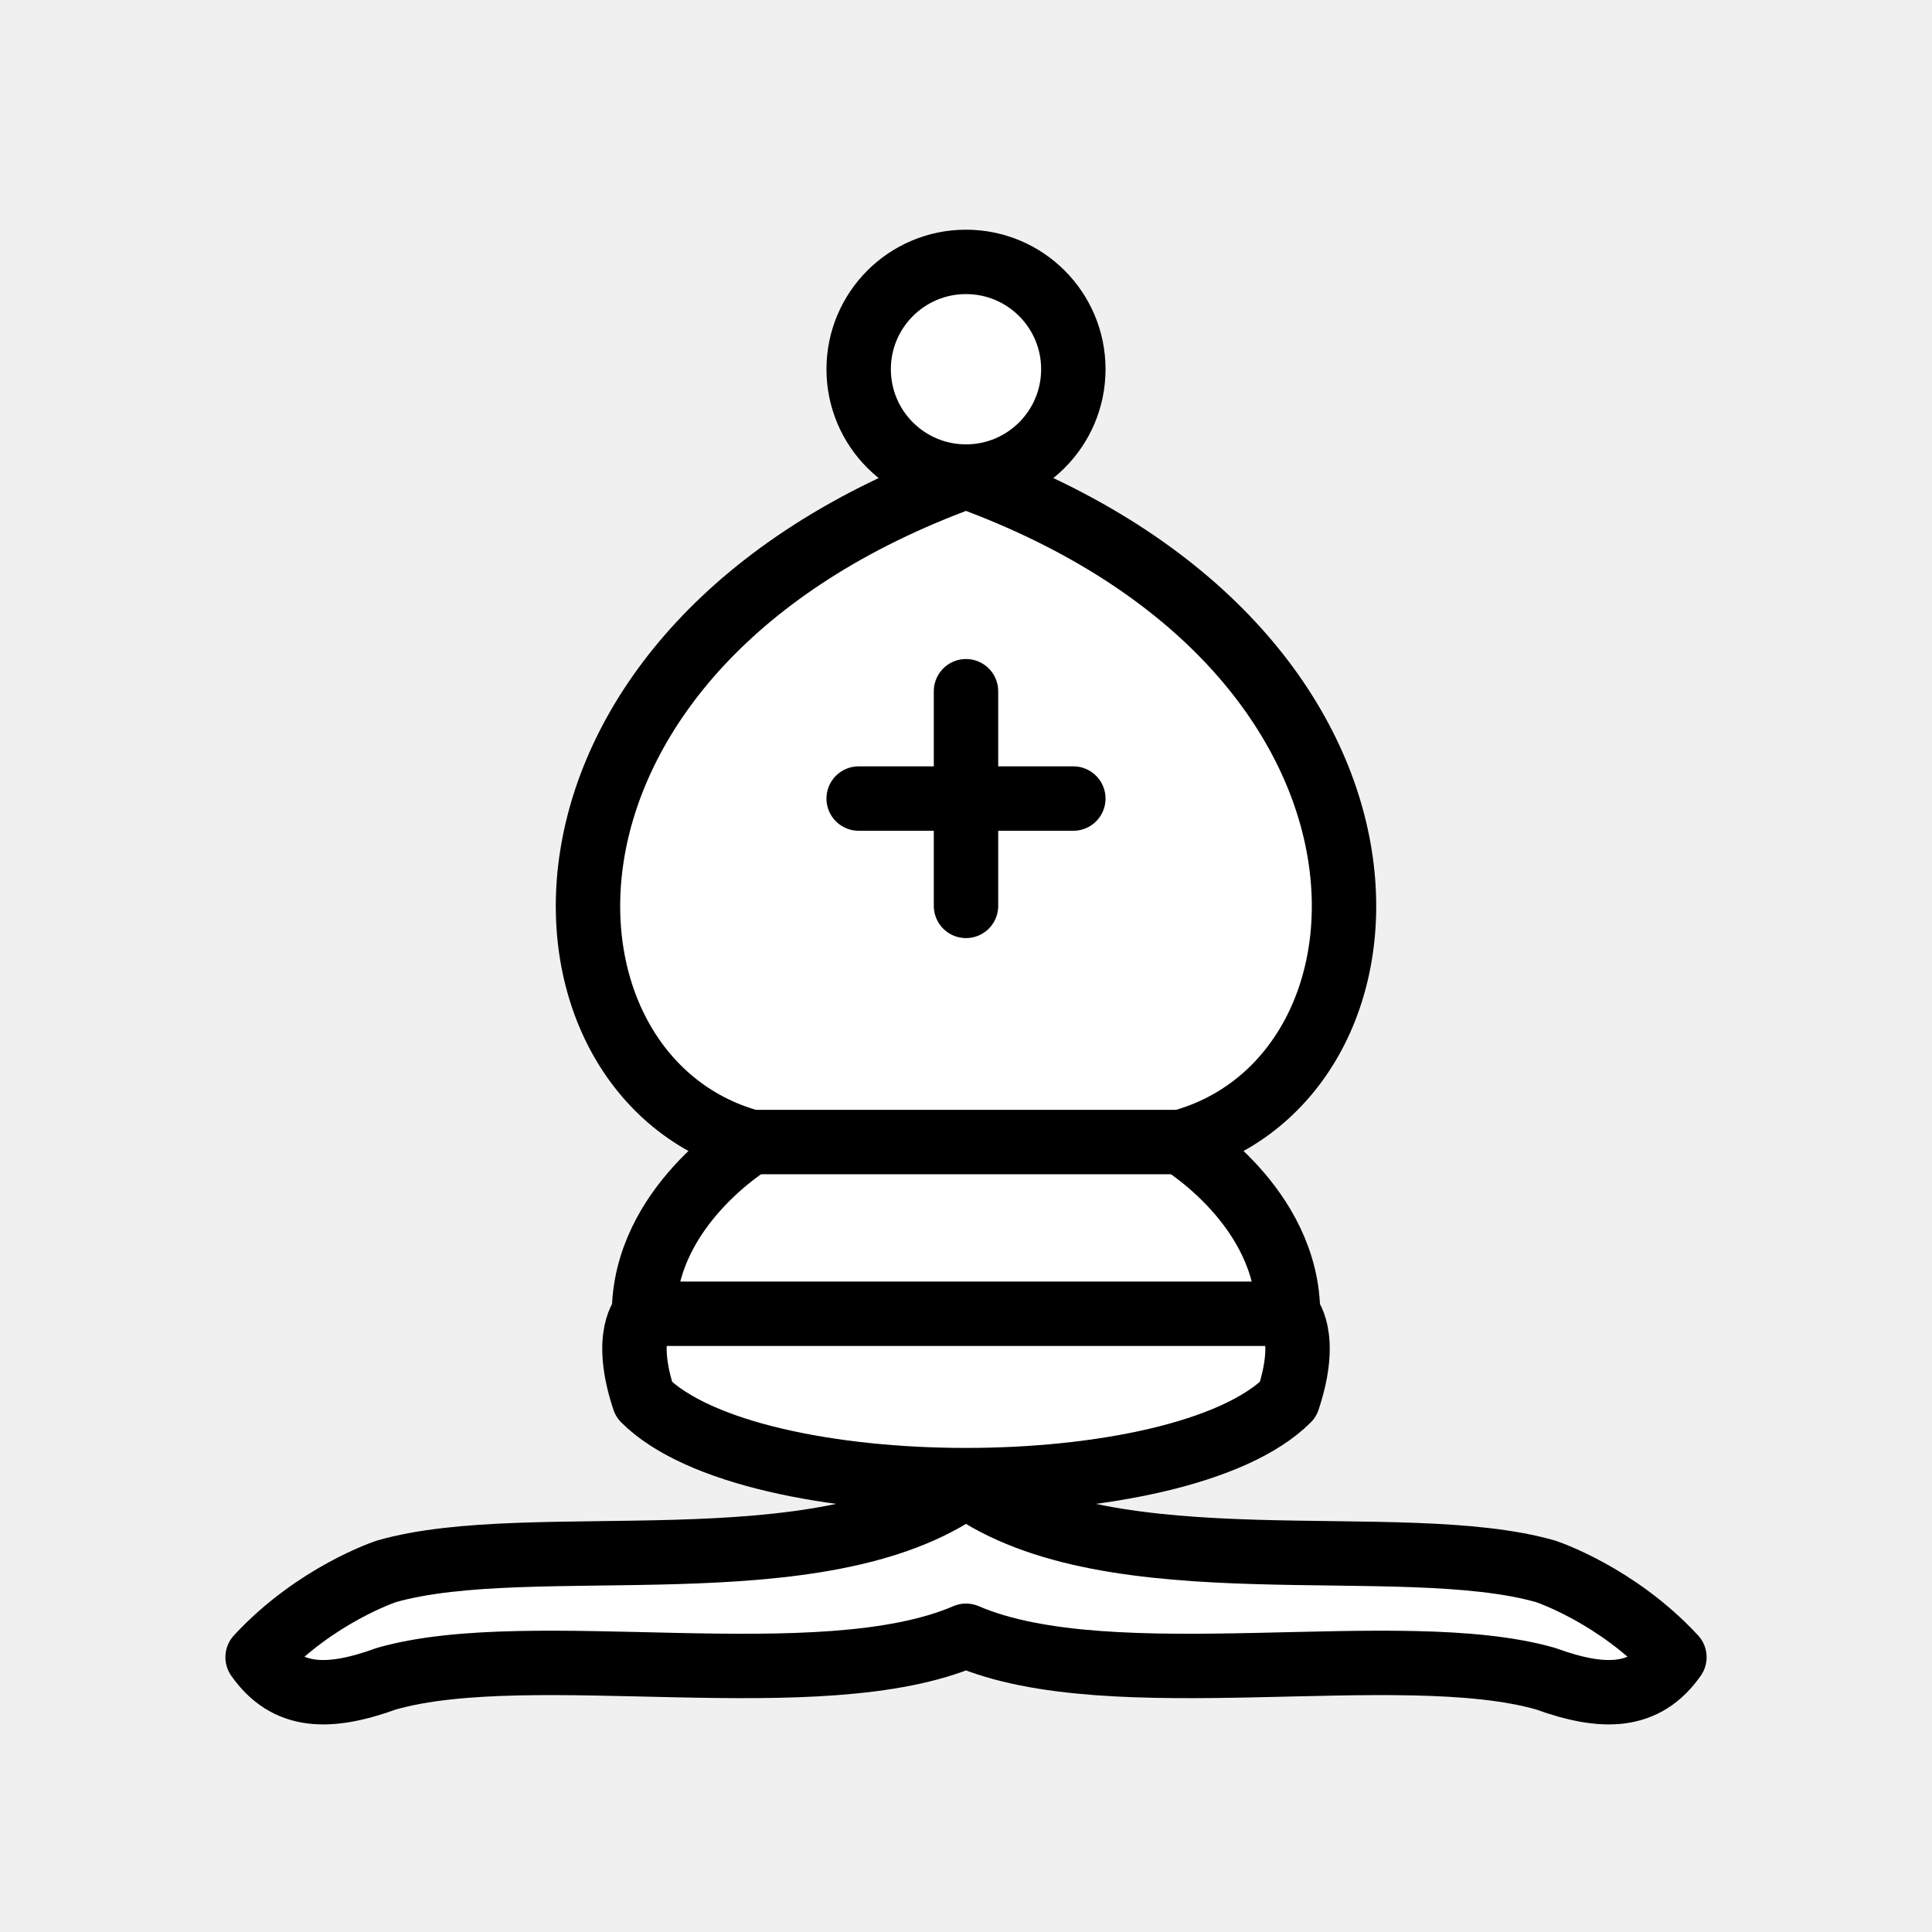
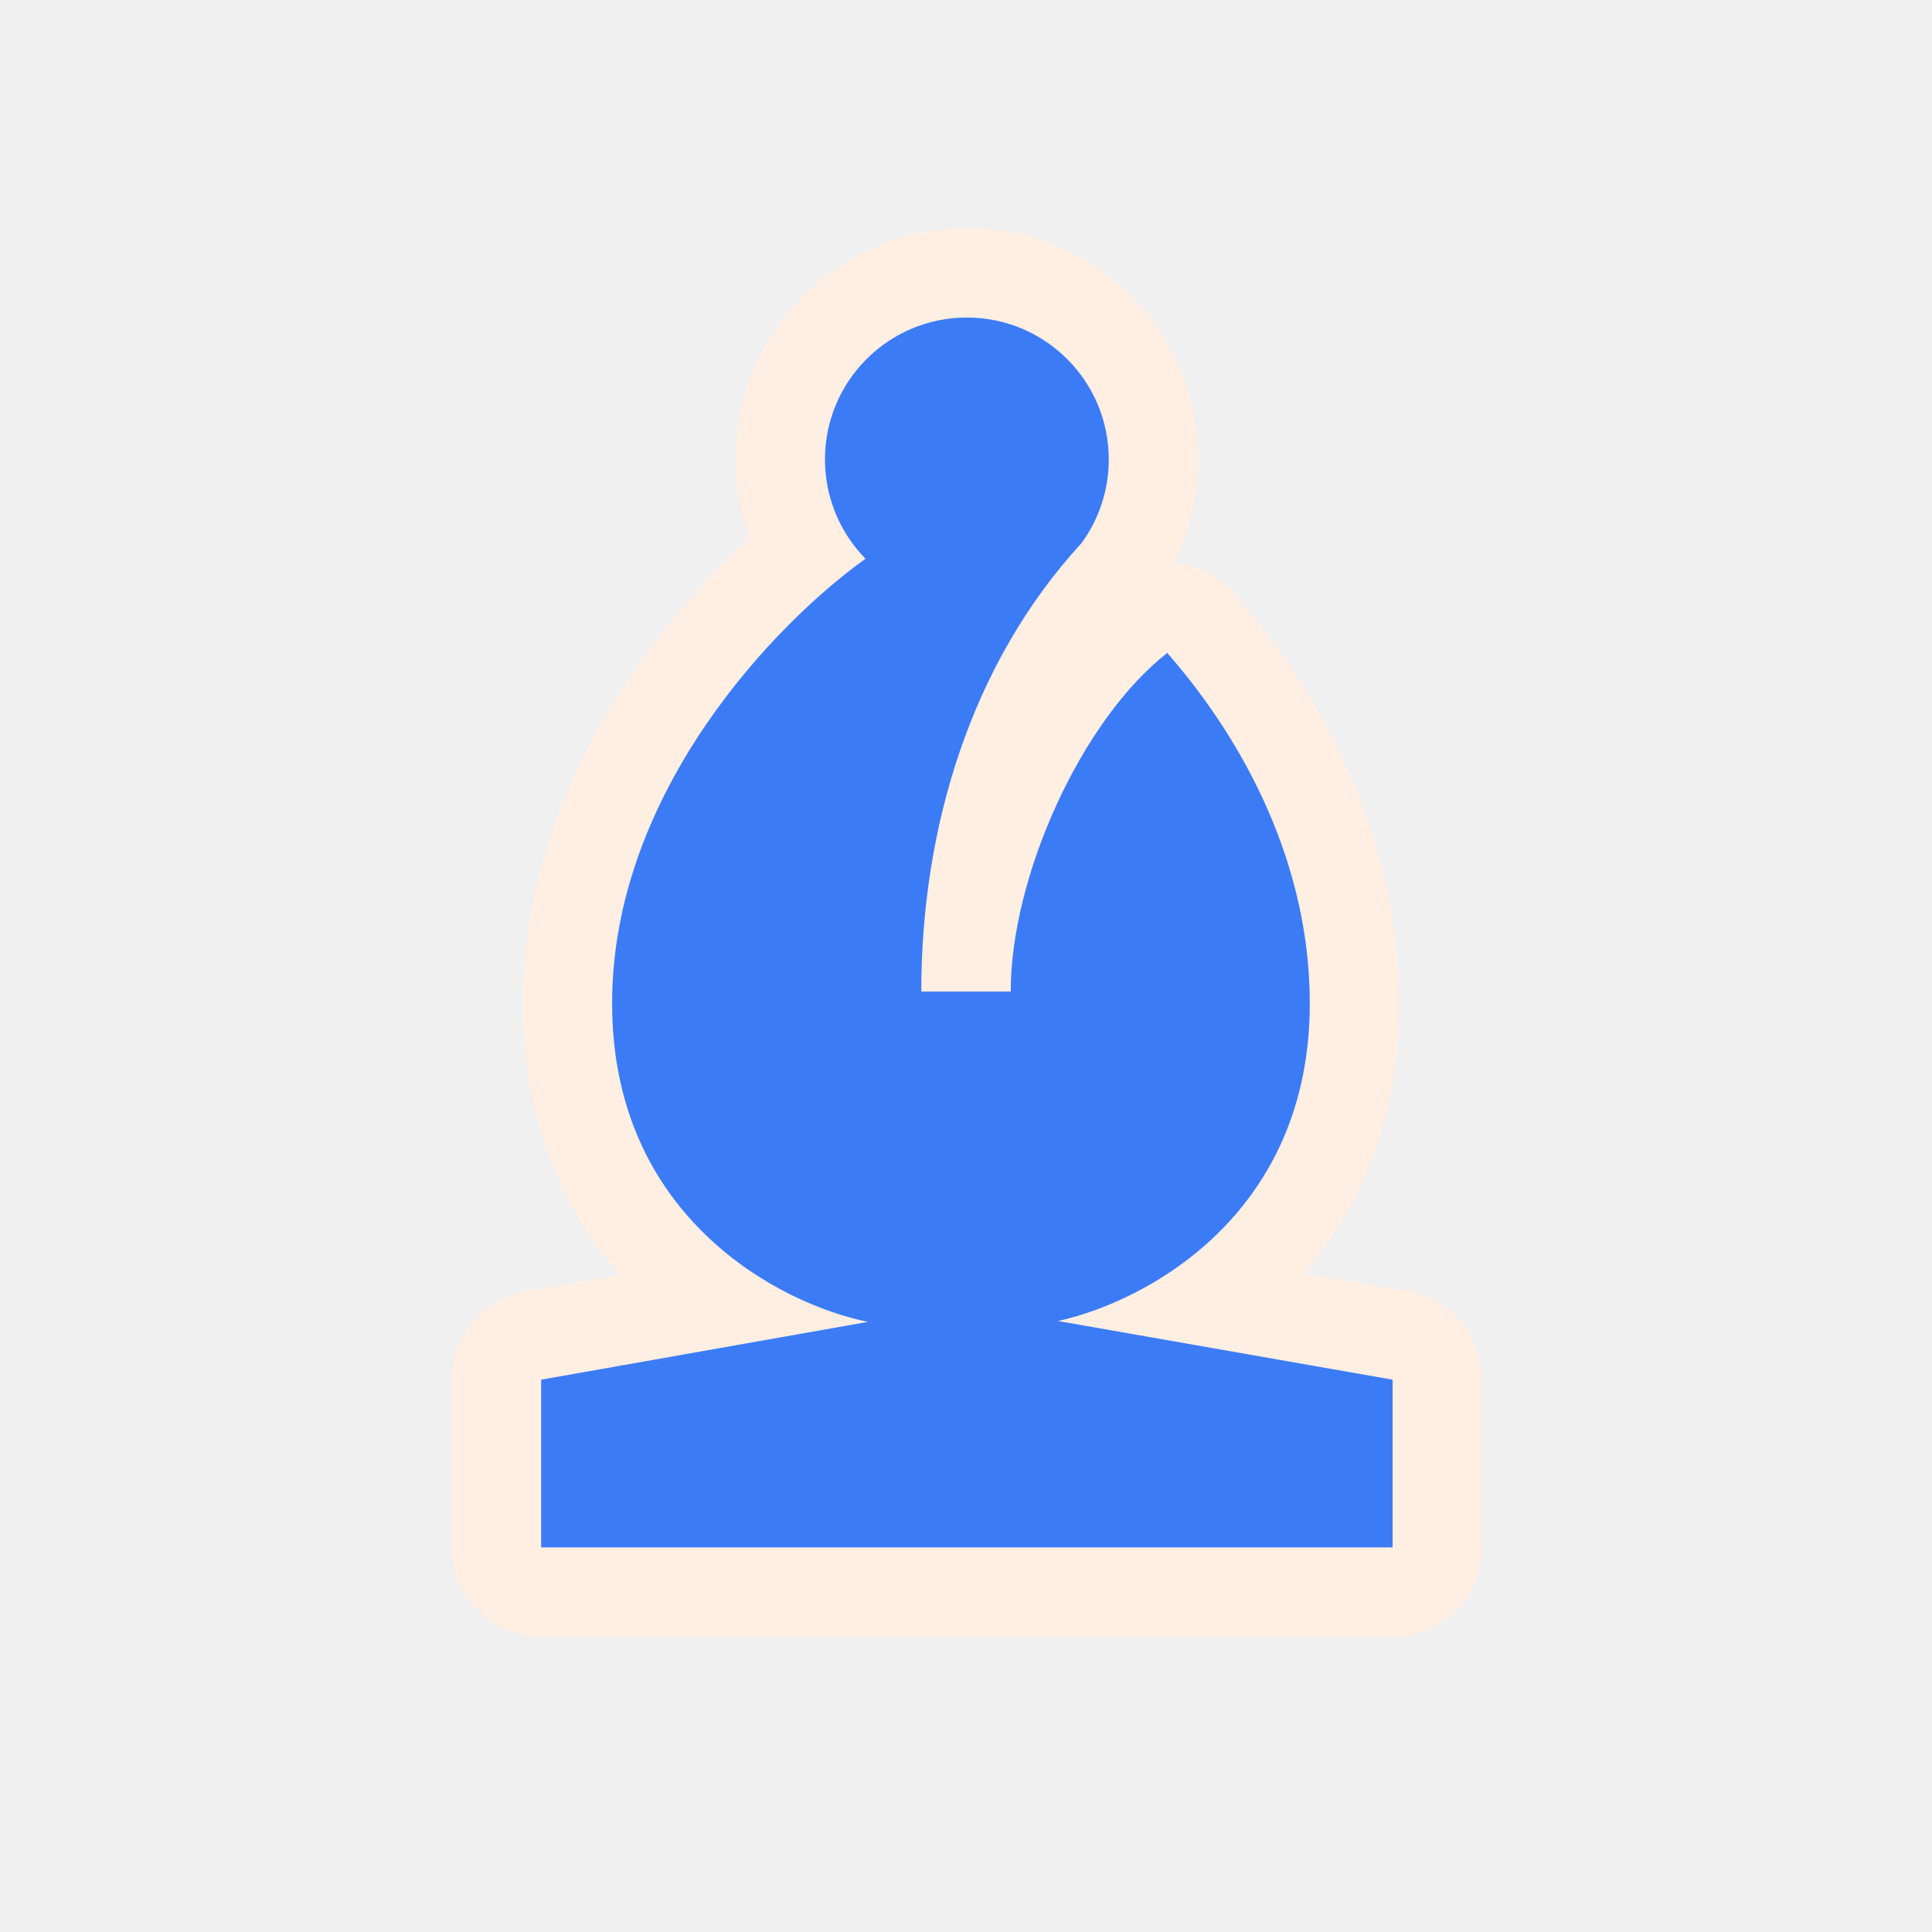
- <svg xmlns="http://www.w3.org/2000/svg" version="1.1" width="45" height="45">
-   <g style="opacity:1; fill:none; fill-rule:evenodd; fill-opacity:1; stroke:#000000; stroke-width:1.5; stroke-linecap:round; stroke-linejoin:round; stroke-miterlimit:4; stroke-dasharray:none; stroke-opacity:1;" transform="translate(0,0.6)">
-     <g style="fill:#ffffff; stroke:#000000; stroke-linecap:butt;">
-       <path d="M 9,36 C 12.39,35.03 19.11,36.43 22.5,34 C 25.89,36.43 32.61,35.03 36,36 C 36,36 37.65,36.54 39,38 C 38.32,38.97 37.35,38.99 36,38.5 C 32.61,37.53 25.89,38.96 22.5,37.5 C 19.11,38.96 12.39,37.53 9,38.5 C 7.65,38.99 6.68,38.97 6,38 C 7.35,36.54 9,36 9,36 z" />
-       <path d="M 15,32 C 17.5,34.5 27.5,34.5 30,32 C 30.5,30.5 30,30 30,30 C 30,27.5 27.5,26 27.5,26 C 33,24.5 33.5,14.5 22.5,10.5 C 11.5,14.5 12,24.5 17.5,26 C 17.5,26 15,27.5 15,30 C 15,30 14.5,30.5 15,32 z" />
-       <path d="M 25 8 A 2.5 2.5 0 1 1  20,8 A 2.5 2.5 0 1 1  25 8 z" />
-     </g>
-     <path d="M 17.5,26 L 27.5,26 M 15,30 L 30,30 M 22.5,15.5 L 22.5,20.5 M 20,18 L 25,18" style="fill:none; stroke:#000000; stroke-linejoin:miter;" />
-   </g>
+ <svg xmlns="http://www.w3.org/2000/svg" width="96" height="96" viewBox="0 0 96 96" fill="none">
+   <path d="M37.238 26.76C36.791 25.533 36.547 24.209 36.547 22.829C36.547 16.48 41.694 11.333 48.043 11.333C54.392 11.333 59.538 16.48 59.538 22.829C59.538 24.689 59.094 26.452 58.306 28.011C59.44 28.089 60.542 28.6 61.345 29.518C65.709 34.505 69.528 41.616 69.528 49.859C69.528 55.752 67.499 60.118 64.758 63.265L69.964 64.178C72.09 64.551 73.641 66.397 73.641 68.556V76.889C73.641 78.068 73.173 79.198 72.339 80.032C71.506 80.865 70.375 81.333 69.197 81.333L26.889 81.333C24.434 81.333 22.445 79.344 22.445 76.889V68.556C22.445 66.4 23.992 64.555 26.115 64.179L30.811 63.348C28.033 60.196 25.97 55.805 25.97 49.859C25.97 43.428 28.462 37.828 31.385 33.536C33.222 30.838 35.302 28.547 37.238 26.76Z" fill="#FFEEE2" />
+   <path d="M50.222 49.271H45.778C45.778 41.111 48.253 32.963 53.729 27C54.587 25.832 55.094 24.39 55.094 22.829C55.094 18.935 51.937 15.778 48.043 15.778C44.148 15.778 40.992 18.935 40.992 22.829C40.992 24.75 41.76 26.492 43.006 27.764C38.602 30.904 30.415 39.321 30.415 49.859C30.415 60.494 38.752 64.799 43.127 65.683L26.889 68.556V76.889L69.197 76.889V68.556L52.574 65.64C56.998 64.666 65.083 60.332 65.083 49.859C65.083 43.002 61.889 36.889 58 32.444C53.729 35.778 50.222 43.556 50.222 49.271Z" fill="#3B7CF6" />
</svg>
